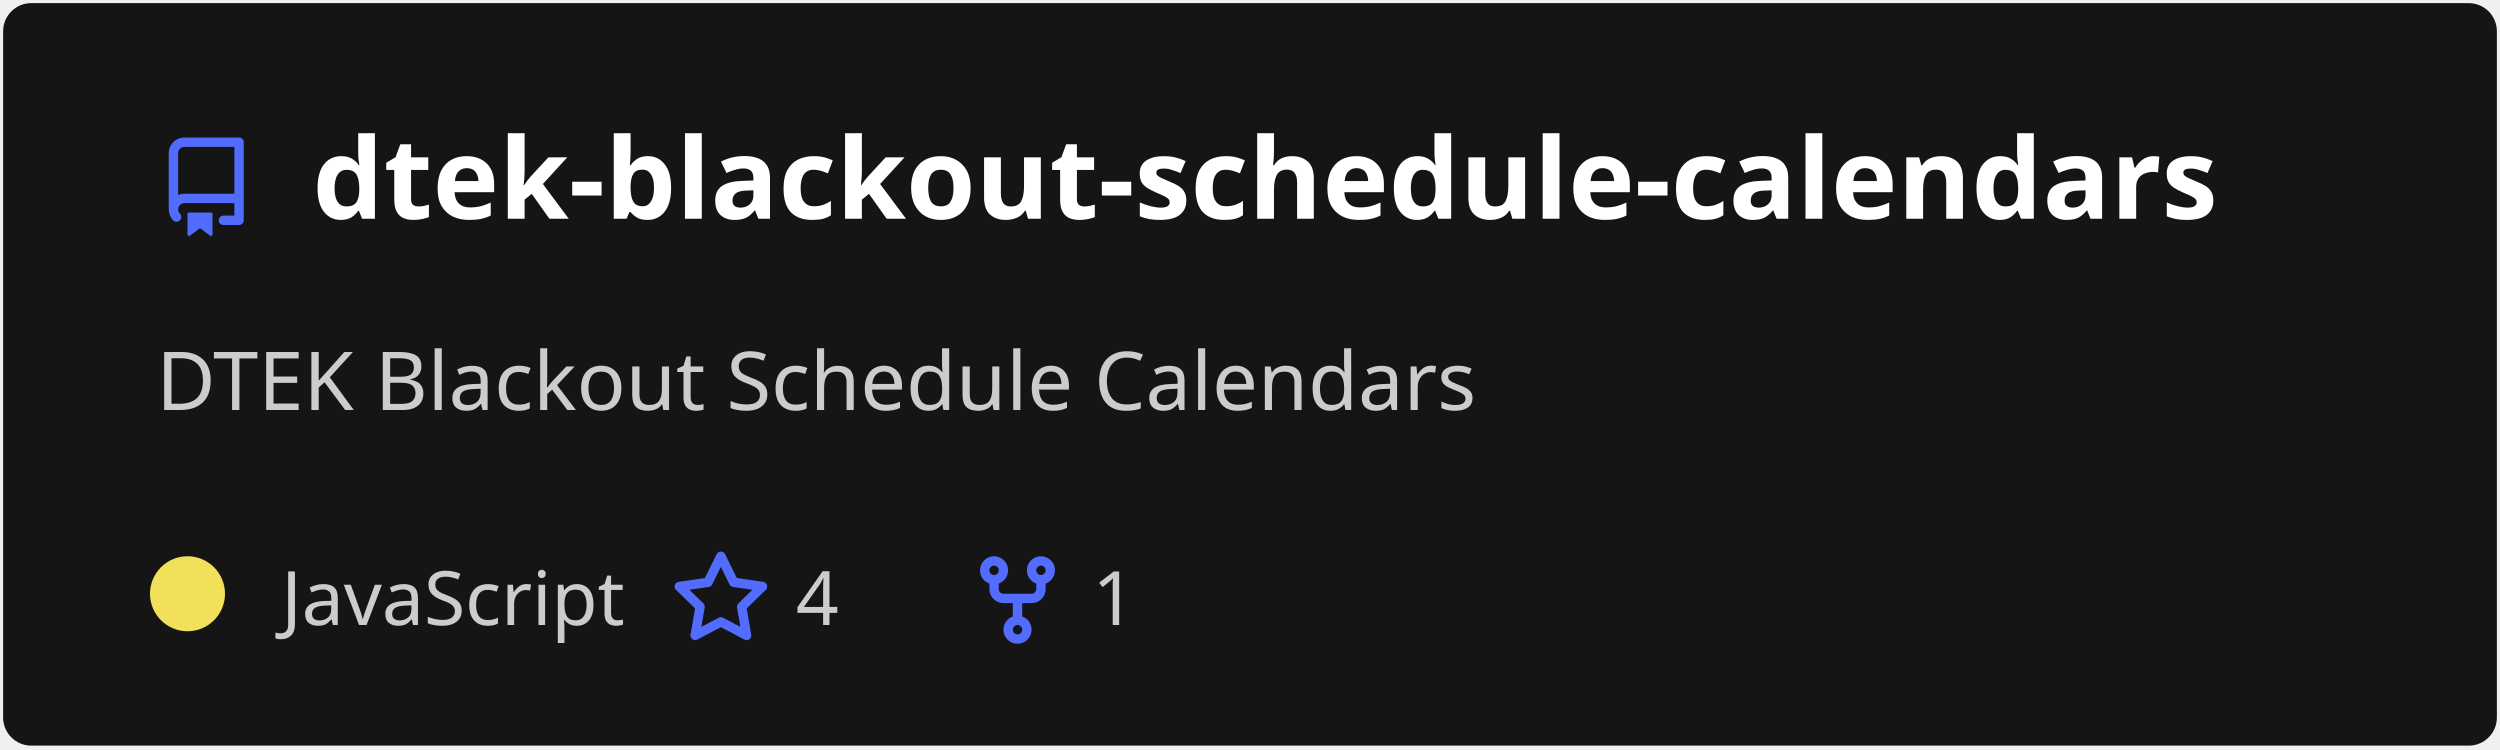
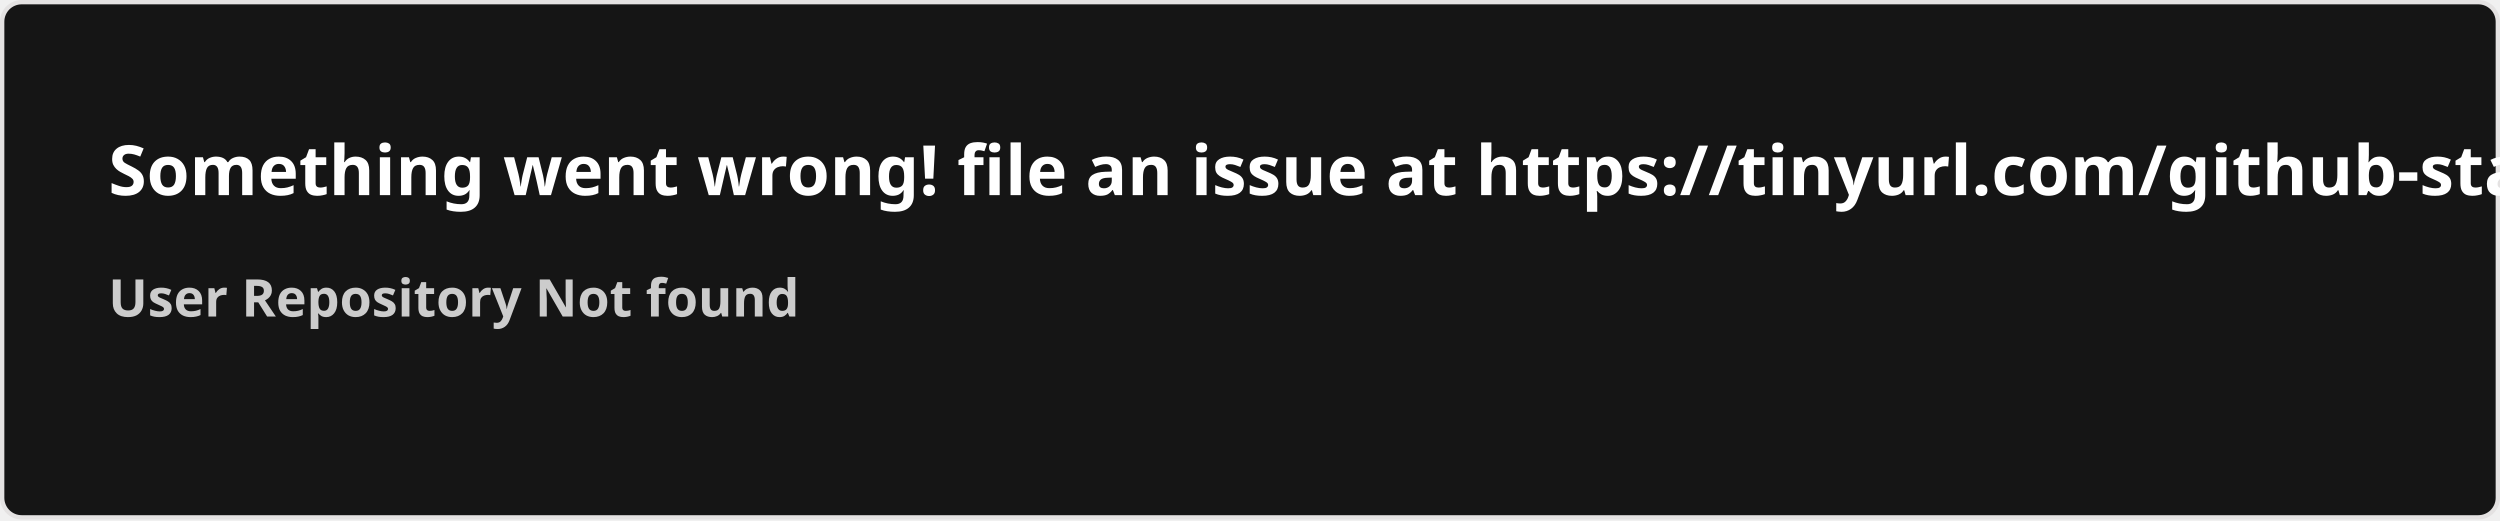
- <svg xmlns="http://www.w3.org/2000/svg" width="400" height="120" viewBox="0 0 400 120" fill="none" role="img" aria-labelledby="descId">
+ <svg xmlns="http://www.w3.org/2000/svg" width="576.5" height="120" viewBox="0 0 576.5 120" fill="#151515">
  <style>
-           .header {
-             font: 600 18px 'Segoe UI', Ubuntu, Sans-Serif;
-             fill: #fff;
-             animation: fadeInAnimation 0.8s ease-in-out forwards;
-           }
-           @supports(-moz-appearance: auto) {
-             /* Selector detects Firefox */
-             .header { font-size: 15.5px; }
-           }
-           
-     .description {
-       font: 400 13px 'Segoe UI', Ubuntu, Sans-Serif;fill: #ccc;
-       
-     }
-     .gray { font: 400 12px 'Segoe UI', Ubuntu, Sans-Serif; fill: #ccc }
-     .badge { font: 600 11px 'Segoe UI', Ubuntu, Sans-Serif; }
-     .badge rect { opacity: 0.2 }
- 
-     .stat { font: 400 12px 'Segoe UI', Ubuntu, Sans-Serif; fill: #ccc }
-     .stagger {
-       opacity: 0;
-       animation: fadeInAnimation 0.3s ease-in-out forwards;
-     }
-     .not_bold { font-weight: 400 }
-     .bold { font-weight: 700 }
-     .icon {
-       fill: #526cfe;
-       display: block;
-     }
-   
- 
-           
-       /* Animations */
-       @keyframes scaleInAnimation {
-         from {
-           transform: translate(-5px, 5px) scale(0);
-         }
-         to {
-           transform: translate(-5px, 5px) scale(1);
-         }
-       }
-       @keyframes fadeInAnimation {
-         from {
-           opacity: 0;
-         }
-         to {
-           opacity: 1;
-         }
-       }
-     
-           * { animation-duration: 0s !important; animation-delay: 0s !important; }
-         </style>
-   <rect data-testid="card-bg" x="0.5" y="0.5" rx="4.5" height="99%" stroke="#e4e2e2" width="399" fill="#151515" stroke-opacity="0" />
-   <g data-testid="card-title" transform="translate(25, 35)">
-     <g transform="translate(0, 0)">
-       <svg class="icon" x="0" y="-13" viewBox="0 0 16 16" version="1.1" width="16" height="16">
-         <path fill-rule="evenodd" d="M2 2.5A2.5 2.5 0 014.5 0h8.75a.75.75 0 01.75.75v12.5a.75.75 0 01-.75.75h-2.5a.75.75 0 110-1.5h1.75v-2h-8a1 1 0 00-.714 1.7.75.75 0 01-1.072 1.05A2.495 2.495 0 012 11.5v-9zm10.5-1V9h-8c-.356 0-.694.074-1 .208V2.5a1 1 0 011-1h8zM5 12.25v3.25a.25.25 0 00.4.2l1.45-1.087a.25.25 0 01.3 0L8.6 15.7a.25.25 0 00.4-.2v-3.25a.25.25 0 00-.25-.25h-3.5a.25.25 0 00-.25.25z" />
-       </svg>
-     </g>
-     <g transform="translate(25, 0)">
-       <text x="0" y="0" class="header" data-testid="header">dtek-blackout-schedule-calendars</text>
-     </g>
-   </g>
-   <g data-testid="main-card-body" transform="translate(0, 55)">
-     <text class="description" x="25" y="-5">
-       <tspan dy="1.2em" x="25">DTEK Blackout Schedule Calendars</tspan>
-     </text>
-     <g transform="translate(30, 45)">
-       <g transform="translate(0, 0)">
-         <g data-testid="primary-lang">
-           <circle data-testid="lang-color" cx="0" cy="-5" r="6" fill="#f1e05a" />
-           <text data-testid="lang-name" class="gray" x="15">JavaScript</text>
-         </g>
-       </g>
-       <g transform="translate(77.34, 0)">
-         <g transform="translate(0, 0)">
-           <svg class="icon" y="-12" viewBox="0 0 16 16" version="1.1" width="16" height="16">
-             <path fill-rule="evenodd" d="M8 .25a.75.75 0 01.673.418l1.882 3.815 4.21.612a.75.75 0 01.416 1.279l-3.046 2.97.719 4.192a.75.75 0 01-1.088.791L8 12.347l-3.766 1.98a.75.75 0 01-1.088-.79l.72-4.194L.818 6.374a.75.75 0 01.416-1.28l4.21-.611L7.327.668A.75.75 0 018 .25zm0 2.445L6.615 5.5a.75.75 0 01-.564.41l-3.097.45 2.24 2.184a.75.75 0 01.216.664l-.528 3.084 2.769-1.456a.75.75 0 01.698 0l2.77 1.456-.53-3.084a.75.75 0 01.216-.664l2.24-2.183-3.096-.45a.75.75 0 01-.564-.41L8 2.694v.001z" />
-           </svg>
-         </g>
-         <g transform="translate(20, 0)">
-           <text data-testid="stargazers" class="gray">4</text>
-         </g>
-       </g>
-       <g transform="translate(124.8, 0)">
-         <g transform="translate(0, 0)">
-           <svg class="icon" y="-12" viewBox="0 0 16 16" version="1.1" width="16" height="16">
-             <path fill-rule="evenodd" d="M5 3.25a.75.75 0 11-1.5 0 .75.75 0 011.5 0zm0 2.122a2.25 2.25 0 10-1.5 0v.878A2.25 2.25 0 005.75 8.5h1.5v2.128a2.251 2.251 0 101.5 0V8.5h1.5a2.25 2.25 0 002.25-2.25v-.878a2.25 2.25 0 10-1.5 0v.878a.75.75 0 01-.75.75h-4.5A.75.75 0 015 6.25v-.878zm3.75 7.378a.75.75 0 11-1.5 0 .75.75 0 011.5 0zm3-8.75a.75.75 0 100-1.5.75.75 0 000 1.5z" />
-           </svg>
-         </g>
-         <g transform="translate(20, 0)">
-           <text data-testid="forkcount" class="gray">1</text>
-         </g>
-       </g>
-     </g>
-     <svg x="0" y="0">
-       <g transform="translate(-3, 68)">
-       
-     </g>
-     </svg>
-   </g>
+     .text { font: 600 16px 'Segoe UI', Ubuntu, Sans-Serif; fill: #fff }
+     .small { font: 600 12px 'Segoe UI', Ubuntu, Sans-Serif; fill: #ccc }
+     .gray { fill: #858585 }
+     </style>
+   <rect x="0.5" y="0.5" width="575.5" height="99%" rx="4.5" fill="#151515" stroke="#e4e2e2" />
+   <text x="25" y="45" class="text">Something went wrong! file an issue at https://tinyurl.com/github-stats</text>
+   <text data-testid="message" x="25" y="55" class="text small">
+     <tspan x="25" dy="18">User Repository Not found</tspan>
+     <tspan x="25" dy="18" class="gray" />
+   </text>
</svg>
